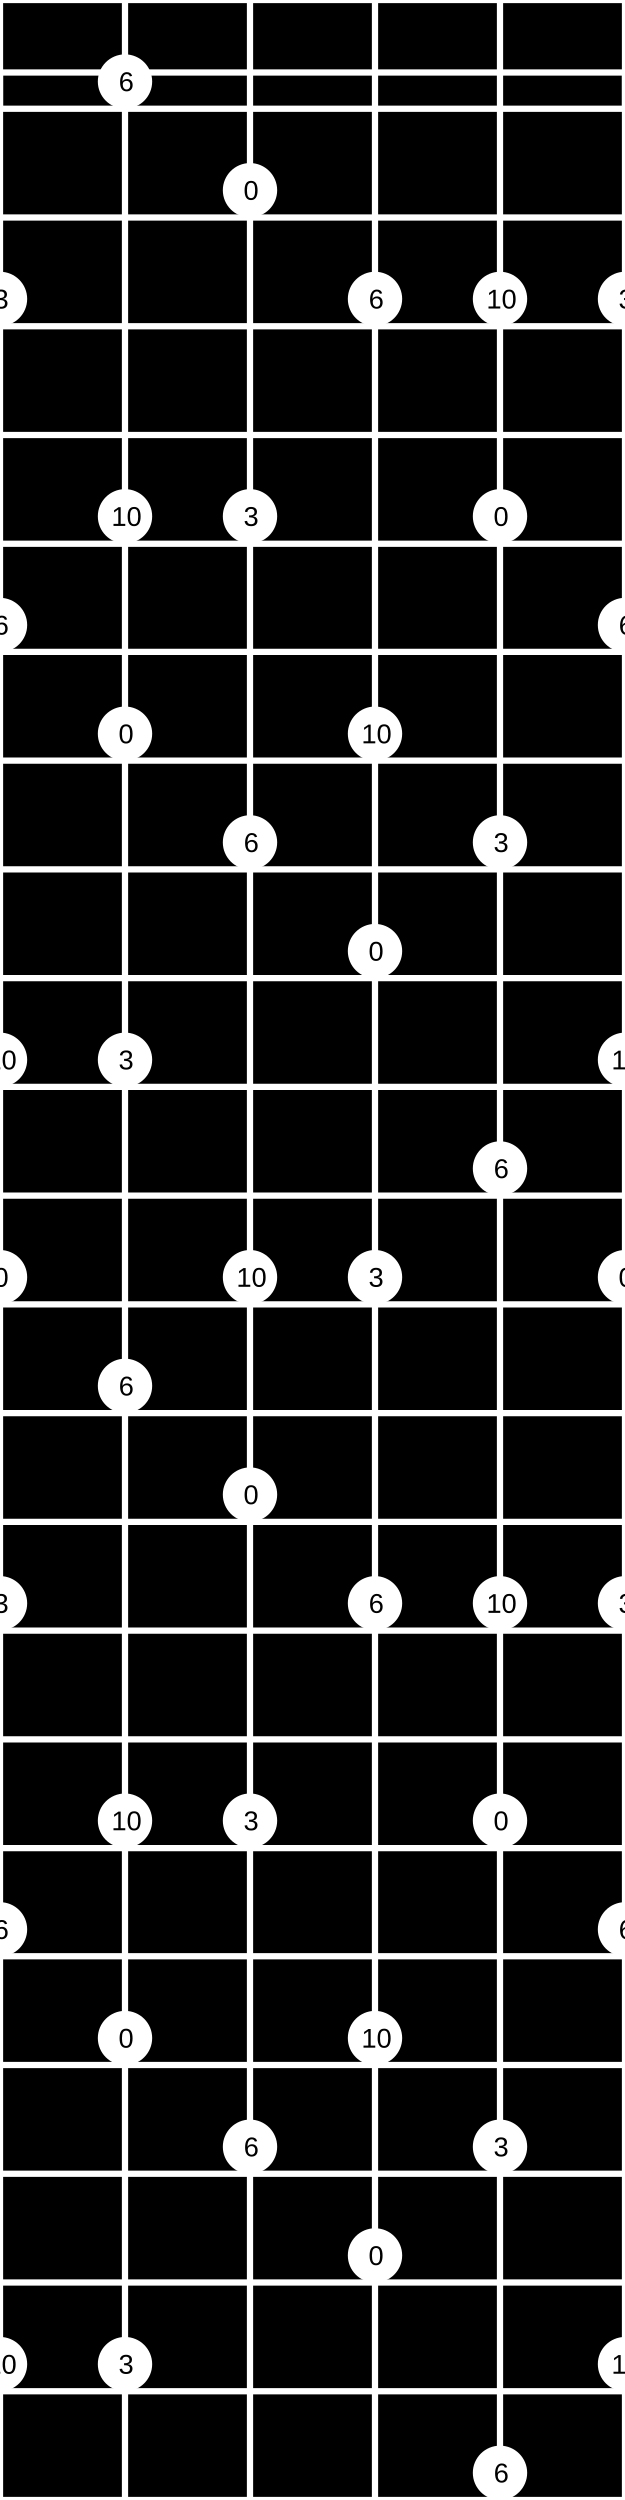
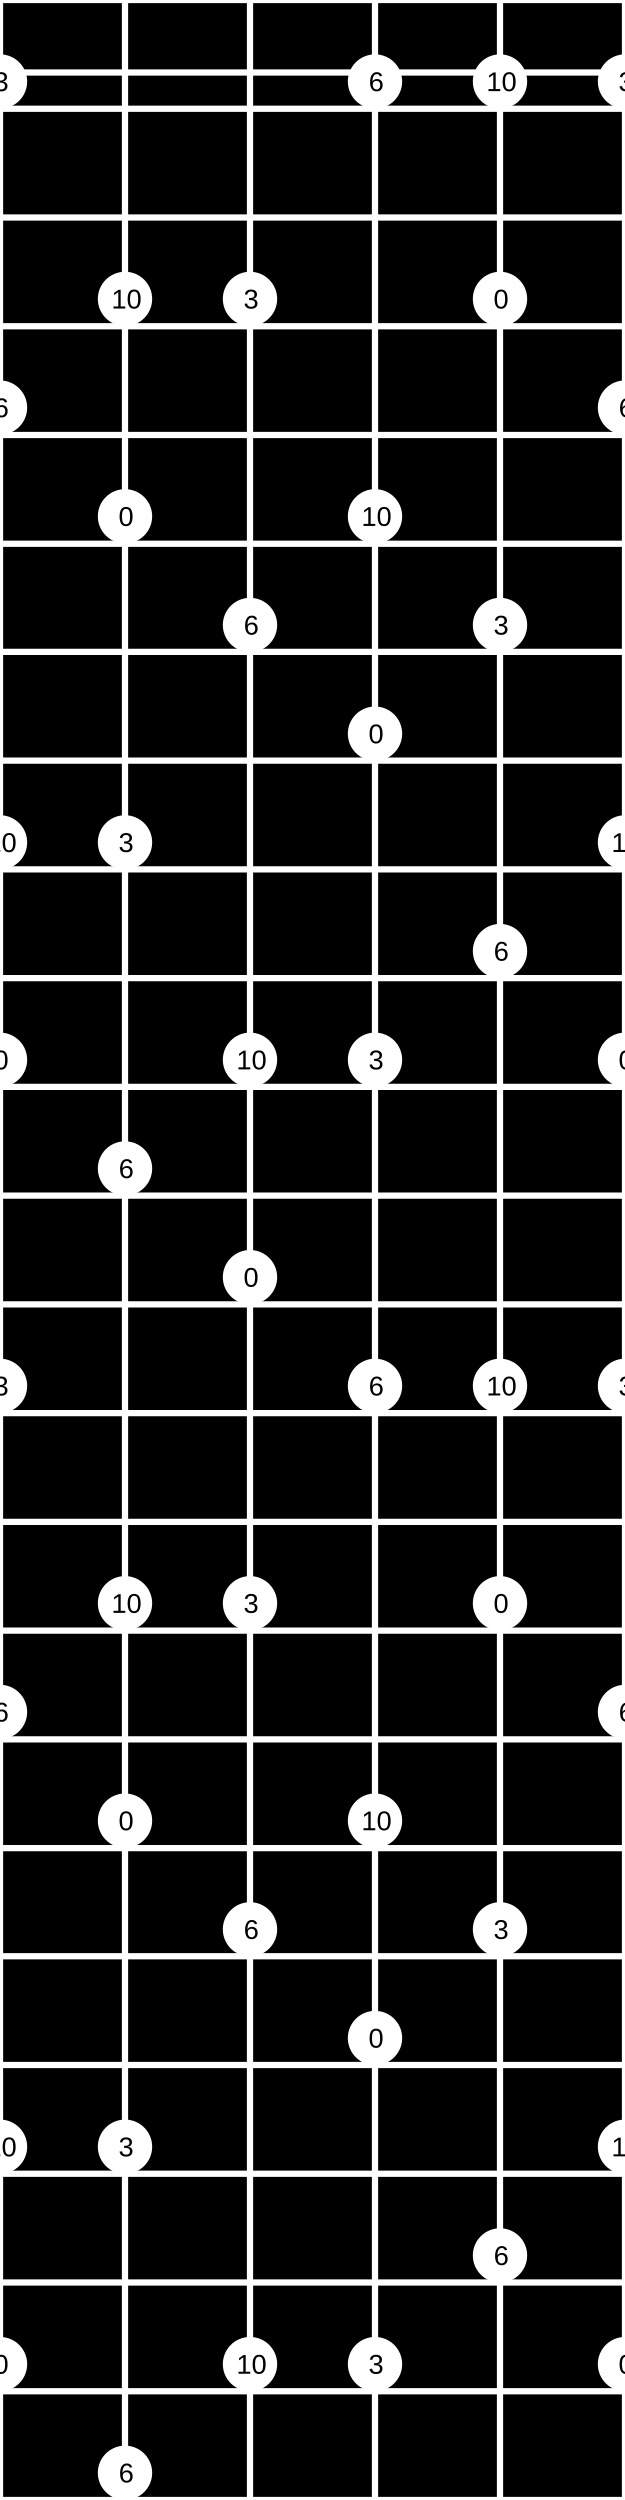
<svg xmlns="http://www.w3.org/2000/svg" xmlns:xlink="http://www.w3.org/1999/xlink" width="200pt" height="800pt" viewBox="0 0 200 800" version="1.1">
  <defs>
    <g>
      <symbol overflow="visible" id="glyph0-0">
        <path style="stroke:none;" d="M 0.875 -5.984 L 5.656 -5.984 L 5.656 0 L 0.875 0 Z M 1.188 -5.672 L 1.188 -0.328 L 5.328 -0.328 L 5.328 -5.672 Z M 1.188 -5.672 " />
      </symbol>
      <symbol overflow="visible" id="glyph0-1">
        <path style="stroke:none;" d="M 4.5 -3 C 4.5 -2 4.32 -1.234 3.969 -0.703 C 3.613 -0.18 3.094 0.078 2.406 0.078 C 1.719 0.078 1.203 -0.18 0.859 -0.703 C 0.516 -1.223 0.344 -1.988 0.344 -3 C 0.344 -4.02 0.508 -4.785 0.844 -5.297 C 1.176 -5.816 1.707 -6.078 2.438 -6.078 C 3.145 -6.078 3.664 -5.816 4 -5.297 C 4.332 -4.773 4.5 -4.008 4.5 -3 Z M 3.719 -3 C 3.719 -3.863 3.617 -4.488 3.422 -4.875 C 3.223 -5.258 2.895 -5.453 2.438 -5.453 C 1.969 -5.453 1.629 -5.258 1.422 -4.875 C 1.211 -4.5 1.109 -3.875 1.109 -3 C 1.109 -2.145 1.211 -1.52 1.422 -1.125 C 1.629 -0.738 1.961 -0.547 2.422 -0.547 C 2.867 -0.547 3.195 -0.742 3.406 -1.141 C 3.613 -1.547 3.719 -2.164 3.719 -3 Z M 3.719 -3 " />
      </symbol>
      <symbol overflow="visible" id="glyph0-2">
        <path style="stroke:none;" d="M 4.453 -1.656 C 4.453 -1.102 4.273 -0.676 3.922 -0.375 C 3.578 -0.07 3.078 0.078 2.422 0.078 C 1.816 0.078 1.332 -0.055 0.969 -0.328 C 0.613 -0.598 0.398 -1 0.328 -1.531 L 1.125 -1.609 C 1.227 -0.898 1.66 -0.547 2.422 -0.547 C 2.805 -0.547 3.109 -0.641 3.328 -0.828 C 3.547 -1.023 3.656 -1.305 3.656 -1.672 C 3.656 -2.004 3.531 -2.258 3.281 -2.438 C 3.031 -2.625 2.672 -2.719 2.203 -2.719 L 1.766 -2.719 L 1.766 -3.375 L 2.188 -3.375 C 2.602 -3.375 2.926 -3.461 3.156 -3.641 C 3.383 -3.828 3.5 -4.082 3.5 -4.406 C 3.5 -4.727 3.406 -4.984 3.219 -5.172 C 3.031 -5.359 2.754 -5.453 2.391 -5.453 C 2.047 -5.453 1.77 -5.363 1.562 -5.188 C 1.352 -5.008 1.234 -4.766 1.203 -4.453 L 0.438 -4.516 C 0.488 -5.004 0.688 -5.383 1.031 -5.656 C 1.383 -5.938 1.836 -6.078 2.391 -6.078 C 2.992 -6.078 3.461 -5.938 3.797 -5.656 C 4.129 -5.375 4.297 -4.984 4.297 -4.484 C 4.297 -4.109 4.188 -3.801 3.969 -3.562 C 3.758 -3.32 3.445 -3.16 3.031 -3.078 L 3.031 -3.062 C 3.477 -3.008 3.828 -2.859 4.078 -2.609 C 4.328 -2.359 4.453 -2.039 4.453 -1.656 Z M 4.453 -1.656 " />
      </symbol>
      <symbol overflow="visible" id="glyph0-3">
        <path style="stroke:none;" d="M 4.453 -1.953 C 4.453 -1.328 4.281 -0.832 3.938 -0.469 C 3.594 -0.102 3.125 0.078 2.531 0.078 C 1.852 0.078 1.332 -0.172 0.969 -0.672 C 0.613 -1.172 0.438 -1.898 0.438 -2.859 C 0.438 -3.891 0.625 -4.68 1 -5.234 C 1.375 -5.797 1.898 -6.078 2.578 -6.078 C 3.484 -6.078 4.055 -5.672 4.297 -4.859 L 3.562 -4.719 C 3.406 -5.207 3.078 -5.453 2.578 -5.453 C 2.141 -5.453 1.801 -5.25 1.562 -4.844 C 1.32 -4.438 1.203 -3.848 1.203 -3.078 C 1.336 -3.336 1.531 -3.535 1.781 -3.672 C 2.039 -3.805 2.332 -3.875 2.656 -3.875 C 3.207 -3.875 3.645 -3.695 3.969 -3.344 C 4.289 -3 4.453 -2.535 4.453 -1.953 Z M 3.688 -1.922 C 3.688 -2.359 3.578 -2.691 3.359 -2.922 C 3.148 -3.16 2.852 -3.281 2.469 -3.281 C 2.113 -3.281 1.828 -3.176 1.609 -2.969 C 1.391 -2.758 1.281 -2.473 1.281 -2.109 C 1.281 -1.648 1.395 -1.27 1.625 -0.969 C 1.852 -0.676 2.145 -0.531 2.5 -0.531 C 2.863 -0.531 3.148 -0.656 3.359 -0.906 C 3.578 -1.156 3.688 -1.492 3.688 -1.922 Z M 3.688 -1.922 " />
      </symbol>
      <symbol overflow="visible" id="glyph0-4">
        <path style="stroke:none;" d="M 0.656 0 L 0.656 -0.656 L 2.188 -0.656 L 2.188 -5.25 L 0.844 -4.297 L 0.844 -5.016 L 2.25 -5.984 L 2.953 -5.984 L 2.953 -0.656 L 4.422 -0.656 L 4.422 0 Z M 0.656 0 " />
      </symbol>
    </g>
  </defs>
  <g id="surface96">
    <rect x="0" y="0" width="200" height="800" style="fill:rgb(0%,0%,0%);fill-opacity:1;stroke:none;" />
    <path style="fill:none;stroke-width:0.01;stroke-linecap:butt;stroke-linejoin:miter;stroke:rgb(100%,100%,100%);stroke-opacity:1;stroke-miterlimit:10;" d="M 0 0.116 L 1 0.116 L 1 0.174 L 0 0.174 Z M 0 0 L 1 0 M 0 0.174 L 1 0.174 M 0 0.348 L 1 0.348 M 0 0.522 L 1 0.522 M 0 0.696 L 1 0.696 M 0 0.87 L 1 0.87 M 0 1.043 L 1 1.043 M 0 1.217 L 1 1.217 M 0 1.391 L 1 1.391 M 0 1.565 L 1 1.565 M 0 1.739 L 1 1.739 M 0 1.913 L 1 1.913 M 0 2.087 L 1 2.087 M 0 2.261 L 1 2.261 M 0 2.435 L 1 2.435 M 0 2.609 L 1 2.609 M 0 2.783 L 1 2.783 M 0 2.957 L 1 2.957 M 0 3.13 L 1 3.13 M 0 3.304 L 1 3.304 M 0 3.478 L 1 3.478 M 0 3.652 L 1 3.652 M 0 3.826 L 1 3.826 M 0 4 L 1 4 " transform="matrix(200,0,0,200,0,0)" />
    <path style="fill:none;stroke-width:0.01;stroke-linecap:butt;stroke-linejoin:miter;stroke:rgb(100%,100%,100%);stroke-opacity:1;stroke-miterlimit:10;" d="M 0 0 L 0 4 M 0.2 0 L 0.2 4 M 0.4 0 L 0.4 4 M 0.6 0 L 0.6 4 M 0.8 0 L 0.8 4 M 1 0 L 1 4 " transform="matrix(200,0,0,200,0,0)" />
-     <path style=" stroke:none;fill-rule:nonzero;fill:rgb(100%,100%,100%);fill-opacity:1;" d="M 8.695 408.695 C 8.695 413.5 4.801 417.391 0 417.391 C -4.801 417.391 -8.695 413.5 -8.695 408.695 C -8.695 403.895 -4.801 400 0 400 C 4.801 400 8.695 403.895 8.695 408.695 " />
-     <g style="fill:rgb(0%,0%,0%);fill-opacity:1;">
-       <use xlink:href="#glyph0-1" x="-2.078" y="411.773" />
-     </g>
-     <path style=" stroke:none;fill-rule:nonzero;fill:rgb(100%,100%,100%);fill-opacity:1;" d="M 2.758 411.773 L 8.695 826.086 C 8.695 830.891 4.801 834.781 0 834.781 C -4.801 834.781 -8.695 830.891 -8.695 826.086 C -8.695 821.285 -4.801 817.391 0 817.391 C 4.801 817.391 8.695 821.285 8.695 826.086 " />
-     <path style=" stroke:none;fill-rule:nonzero;fill:rgb(100%,100%,100%);fill-opacity:1;" d="M 2.758 829.164 L 48.695 234.781 C 48.695 239.586 44.801 243.477 40 243.477 C 35.199 243.477 31.305 239.586 31.305 234.781 C 31.305 229.98 35.199 226.086 40 226.086 C 44.801 226.086 48.695 229.98 48.695 234.781 " />
-     <g style="fill:rgb(0%,0%,0%);fill-opacity:1;">
-       <use xlink:href="#glyph0-1" x="37.922" y="237.859" />
-     </g>
-     <path style=" stroke:none;fill-rule:nonzero;fill:rgb(100%,100%,100%);fill-opacity:1;" d="M 42.758 237.859 L 48.695 652.176 C 48.695 656.977 44.801 660.871 40 660.871 C 35.199 660.871 31.305 656.977 31.305 652.176 C 31.305 647.371 35.199 643.477 40 643.477 C 44.801 643.477 48.695 647.371 48.695 652.176 " />
-     <g style="fill:rgb(0%,0%,0%);fill-opacity:1;">
-       <use xlink:href="#glyph0-1" x="37.922" y="655.254" />
-     </g>
-     <path style=" stroke:none;fill-rule:nonzero;fill:rgb(100%,100%,100%);fill-opacity:1;" d="M 42.758 655.254 L 88.695 60.871 C 88.695 65.672 84.801 69.566 80 69.566 C 75.199 69.566 71.305 65.672 71.305 60.871 C 71.305 56.066 75.199 52.176 80 52.176 C 84.801 52.176 88.695 56.066 88.695 60.871 " />
-     <g style="fill:rgb(0%,0%,0%);fill-opacity:1;">
-       <use xlink:href="#glyph0-1" x="77.922" y="63.949" />
-     </g>
-     <path style=" stroke:none;fill-rule:nonzero;fill:rgb(100%,100%,100%);fill-opacity:1;" d="M 82.758 63.949 L 88.695 478.262 C 88.695 483.062 84.801 486.957 80 486.957 C 75.199 486.957 71.305 483.062 71.305 478.262 C 71.305 473.457 75.199 469.566 80 469.566 C 84.801 469.566 88.695 473.457 88.695 478.262 " />
-     <g style="fill:rgb(0%,0%,0%);fill-opacity:1;">
-       <use xlink:href="#glyph0-1" x="77.922" y="481.34" />
-     </g>
-     <path style=" stroke:none;fill-rule:nonzero;fill:rgb(100%,100%,100%);fill-opacity:1;" d="M 82.758 481.34 L 128.695 304.348 C 128.695 309.148 124.801 313.043 120 313.043 C 115.199 313.043 111.305 309.148 111.305 304.348 C 111.305 299.547 115.199 295.652 120 295.652 C 124.801 295.652 128.695 299.547 128.695 304.348 " />
-     <g style="fill:rgb(0%,0%,0%);fill-opacity:1;">
-       <use xlink:href="#glyph0-1" x="117.922" y="307.426" />
-     </g>
-     <path style=" stroke:none;fill-rule:nonzero;fill:rgb(100%,100%,100%);fill-opacity:1;" d="M 122.758 307.426 L 128.695 721.738 C 128.695 726.543 124.801 730.434 120 730.434 C 115.199 730.434 111.305 726.543 111.305 721.738 C 111.305 716.938 115.199 713.043 120 713.043 C 124.801 713.043 128.695 716.938 128.695 721.738 " />
-     <g style="fill:rgb(0%,0%,0%);fill-opacity:1;">
-       <use xlink:href="#glyph0-1" x="117.922" y="724.816" />
-     </g>
-     <path style=" stroke:none;fill-rule:nonzero;fill:rgb(100%,100%,100%);fill-opacity:1;" d="M 122.758 724.816 L 168.695 165.219 C 168.695 170.02 164.801 173.914 160 173.914 C 155.199 173.914 151.305 170.02 151.305 165.219 C 151.305 160.414 155.199 156.523 160 156.523 C 164.801 156.523 168.695 160.414 168.695 165.219 " />
-     <g style="fill:rgb(0%,0%,0%);fill-opacity:1;">
-       <use xlink:href="#glyph0-1" x="157.922" y="168.297" />
-     </g>
-     <path style=" stroke:none;fill-rule:nonzero;fill:rgb(100%,100%,100%);fill-opacity:1;" d="M 162.758 168.297 L 168.695 582.609 C 168.695 587.41 164.801 591.305 160 591.305 C 155.199 591.305 151.305 587.41 151.305 582.609 C 151.305 577.805 155.199 573.914 160 573.914 C 164.801 573.914 168.695 577.805 168.695 582.609 " />
-     <g style="fill:rgb(0%,0%,0%);fill-opacity:1;">
-       <use xlink:href="#glyph0-1" x="157.922" y="585.688" />
-     </g>
-     <path style=" stroke:none;fill-rule:nonzero;fill:rgb(100%,100%,100%);fill-opacity:1;" d="M 162.758 585.688 L 208.695 408.695 C 208.695 413.5 204.801 417.391 200 417.391 C 195.199 417.391 191.305 413.5 191.305 408.695 C 191.305 403.895 195.199 400 200 400 C 204.801 400 208.695 403.895 208.695 408.695 " />
-     <g style="fill:rgb(0%,0%,0%);fill-opacity:1;">
-       <use xlink:href="#glyph0-1" x="197.922" y="411.773" />
-     </g>
-     <path style=" stroke:none;fill-rule:nonzero;fill:rgb(100%,100%,100%);fill-opacity:1;" d="M 202.758 411.773 L 208.695 826.086 C 208.695 830.891 204.801 834.781 200 834.781 C 195.199 834.781 191.305 830.891 191.305 826.086 C 191.305 821.285 195.199 817.391 200 817.391 C 204.801 817.391 208.695 821.285 208.695 826.086 " />
-     <path style=" stroke:none;fill-rule:nonzero;fill:rgb(100%,100%,100%);fill-opacity:1;" d="M 202.758 829.164 L 8.695 95.652 C 8.695 100.453 4.801 104.348 0 104.348 C -4.801 104.348 -8.695 100.453 -8.695 95.652 C -8.695 90.852 -4.801 86.957 0 86.957 C 4.801 86.957 8.695 90.852 8.695 95.652 " />
-     <g style="fill:rgb(0%,0%,0%);fill-opacity:1;">
-       <use xlink:href="#glyph0-2" x="-2.062" y="98.73" />
-     </g>
-     <path style=" stroke:none;fill-rule:nonzero;fill:rgb(100%,100%,100%);fill-opacity:1;" d="M 2.773 98.73 L 8.695 513.043 C 8.695 517.848 4.801 521.738 0 521.738 C -4.801 521.738 -8.695 517.848 -8.695 513.043 C -8.695 508.242 -4.801 504.348 0 504.348 C 4.801 504.348 8.695 508.242 8.695 513.043 " />
-     <g style="fill:rgb(0%,0%,0%);fill-opacity:1;">
-       <use xlink:href="#glyph0-2" x="-2.062" y="516.121" />
-     </g>
-     <path style=" stroke:none;fill-rule:nonzero;fill:rgb(100%,100%,100%);fill-opacity:1;" d="M 2.773 516.121 L 48.695 339.129 C 48.695 343.934 44.801 347.824 40 347.824 C 35.199 347.824 31.305 343.934 31.305 339.129 C 31.305 334.328 35.199 330.434 40 330.434 C 44.801 330.434 48.695 334.328 48.695 339.129 " />
-     <g style="fill:rgb(0%,0%,0%);fill-opacity:1;">
-       <use xlink:href="#glyph0-2" x="37.938" y="342.207" />
-     </g>
-     <path style=" stroke:none;fill-rule:nonzero;fill:rgb(100%,100%,100%);fill-opacity:1;" d="M 42.773 342.207 L 48.695 756.523 C 48.695 761.324 44.801 765.219 40 765.219 C 35.199 765.219 31.305 761.324 31.305 756.523 C 31.305 751.719 35.199 747.824 40 747.824 C 44.801 747.824 48.695 751.719 48.695 756.523 " />
-     <g style="fill:rgb(0%,0%,0%);fill-opacity:1;">
-       <use xlink:href="#glyph0-2" x="37.938" y="759.602" />
-     </g>
-     <path style=" stroke:none;fill-rule:nonzero;fill:rgb(100%,100%,100%);fill-opacity:1;" d="M 42.773 759.602 L 88.695 165.219 C 88.695 170.02 84.801 173.914 80 173.914 C 75.199 173.914 71.305 170.02 71.305 165.219 C 71.305 160.414 75.199 156.523 80 156.523 C 84.801 156.523 88.695 160.414 88.695 165.219 " />
-     <g style="fill:rgb(0%,0%,0%);fill-opacity:1;">
-       <use xlink:href="#glyph0-2" x="77.938" y="168.297" />
-     </g>
-     <path style=" stroke:none;fill-rule:nonzero;fill:rgb(100%,100%,100%);fill-opacity:1;" d="M 82.773 168.297 L 88.695 582.609 C 88.695 587.41 84.801 591.305 80 591.305 C 75.199 591.305 71.305 587.41 71.305 582.609 C 71.305 577.805 75.199 573.914 80 573.914 C 84.801 573.914 88.695 577.805 88.695 582.609 " />
-     <g style="fill:rgb(0%,0%,0%);fill-opacity:1;">
-       <use xlink:href="#glyph0-2" x="77.938" y="585.688" />
-     </g>
-     <path style=" stroke:none;fill-rule:nonzero;fill:rgb(100%,100%,100%);fill-opacity:1;" d="M 82.773 585.688 L 128.695 408.695 C 128.695 413.5 124.801 417.391 120 417.391 C 115.199 417.391 111.305 413.5 111.305 408.695 C 111.305 403.895 115.199 400 120 400 C 124.801 400 128.695 403.895 128.695 408.695 " />
-     <g style="fill:rgb(0%,0%,0%);fill-opacity:1;">
-       <use xlink:href="#glyph0-2" x="117.938" y="411.773" />
-     </g>
-     <path style=" stroke:none;fill-rule:nonzero;fill:rgb(100%,100%,100%);fill-opacity:1;" d="M 122.773 411.773 L 128.695 826.086 C 128.695 830.891 124.801 834.781 120 834.781 C 115.199 834.781 111.305 830.891 111.305 826.086 C 111.305 821.285 115.199 817.391 120 817.391 C 124.801 817.391 128.695 821.285 128.695 826.086 " />
-     <path style=" stroke:none;fill-rule:nonzero;fill:rgb(100%,100%,100%);fill-opacity:1;" d="M 122.773 829.164 L 168.695 269.566 C 168.695 274.367 164.801 278.262 160 278.262 C 155.199 278.262 151.305 274.367 151.305 269.566 C 151.305 264.762 155.199 260.871 160 260.871 C 164.801 260.871 168.695 264.762 168.695 269.566 " />
-     <g style="fill:rgb(0%,0%,0%);fill-opacity:1;">
-       <use xlink:href="#glyph0-2" x="157.938" y="272.645" />
-     </g>
-     <path style=" stroke:none;fill-rule:nonzero;fill:rgb(100%,100%,100%);fill-opacity:1;" d="M 162.773 272.645 L 168.695 686.957 C 168.695 691.758 164.801 695.652 160 695.652 C 155.199 695.652 151.305 691.758 151.305 686.957 C 151.305 682.152 155.199 678.262 160 678.262 C 164.801 678.262 168.695 682.152 168.695 686.957 " />
-     <g style="fill:rgb(0%,0%,0%);fill-opacity:1;">
-       <use xlink:href="#glyph0-2" x="157.938" y="690.035" />
-     </g>
-     <path style=" stroke:none;fill-rule:nonzero;fill:rgb(100%,100%,100%);fill-opacity:1;" d="M 162.773 690.035 L 208.695 95.652 C 208.695 100.453 204.801 104.348 200 104.348 C 195.199 104.348 191.305 100.453 191.305 95.652 C 191.305 90.852 195.199 86.957 200 86.957 C 204.801 86.957 208.695 90.852 208.695 95.652 " />
-     <g style="fill:rgb(0%,0%,0%);fill-opacity:1;">
-       <use xlink:href="#glyph0-2" x="197.938" y="98.73" />
-     </g>
-     <path style=" stroke:none;fill-rule:nonzero;fill:rgb(100%,100%,100%);fill-opacity:1;" d="M 202.773 98.73 L 208.695 513.043 C 208.695 517.848 204.801 521.738 200 521.738 C 195.199 521.738 191.305 517.848 191.305 513.043 C 191.305 508.242 195.199 504.348 200 504.348 C 204.801 504.348 208.695 508.242 208.695 513.043 " />
-     <g style="fill:rgb(0%,0%,0%);fill-opacity:1;">
-       <use xlink:href="#glyph0-2" x="197.938" y="516.121" />
-     </g>
-     <path style=" stroke:none;fill-rule:nonzero;fill:rgb(100%,100%,100%);fill-opacity:1;" d="M 202.773 516.121 L 8.695 200 C 8.695 204.801 4.801 208.695 0 208.695 C -4.801 208.695 -8.695 204.801 -8.695 200 C -8.695 195.199 -4.801 191.305 0 191.305 C 4.801 191.305 8.695 195.199 8.695 200 " />
-     <g style="fill:rgb(0%,0%,0%);fill-opacity:1;">
-       <use xlink:href="#glyph0-3" x="-2.008" y="203.078" />
-     </g>
-     <path style=" stroke:none;fill-rule:nonzero;fill:rgb(100%,100%,100%);fill-opacity:1;" d="M 2.828 203.078 L 8.695 617.391 C 8.695 622.195 4.801 626.086 0 626.086 C -4.801 626.086 -8.695 622.195 -8.695 617.391 C -8.695 612.59 -4.801 608.695 0 608.695 C 4.801 608.695 8.695 612.59 8.695 617.391 " />
-     <g style="fill:rgb(0%,0%,0%);fill-opacity:1;">
-       <use xlink:href="#glyph0-3" x="-2.008" y="620.469" />
-     </g>
-     <path style=" stroke:none;fill-rule:nonzero;fill:rgb(100%,100%,100%);fill-opacity:1;" d="M 2.828 620.469 L 48.695 26.086 C 48.695 30.891 44.801 34.781 40 34.781 C 35.199 34.781 31.305 30.891 31.305 26.086 C 31.305 21.285 35.199 17.391 40 17.391 C 44.801 17.391 48.695 21.285 48.695 26.086 " />
-     <g style="fill:rgb(0%,0%,0%);fill-opacity:1;">
-       <use xlink:href="#glyph0-3" x="37.992" y="29.164" />
-     </g>
-     <path style=" stroke:none;fill-rule:nonzero;fill:rgb(100%,100%,100%);fill-opacity:1;" d="M 42.828 29.164 L 48.695 443.477 C 48.695 448.281 44.801 452.176 40 452.176 C 35.199 452.176 31.305 448.281 31.305 443.477 C 31.305 438.676 35.199 434.781 40 434.781 C 44.801 434.781 48.695 438.676 48.695 443.477 " />
-     <g style="fill:rgb(0%,0%,0%);fill-opacity:1;">
-       <use xlink:href="#glyph0-3" x="37.992" y="446.555" />
-     </g>
-     <path style=" stroke:none;fill-rule:nonzero;fill:rgb(100%,100%,100%);fill-opacity:1;" d="M 42.828 446.555 L 88.695 269.566 C 88.695 274.367 84.801 278.262 80 278.262 C 75.199 278.262 71.305 274.367 71.305 269.566 C 71.305 264.762 75.199 260.871 80 260.871 C 84.801 260.871 88.695 264.762 88.695 269.566 " />
-     <g style="fill:rgb(0%,0%,0%);fill-opacity:1;">
-       <use xlink:href="#glyph0-3" x="77.992" y="272.645" />
-     </g>
-     <path style=" stroke:none;fill-rule:nonzero;fill:rgb(100%,100%,100%);fill-opacity:1;" d="M 82.828 272.645 L 88.695 686.957 C 88.695 691.758 84.801 695.652 80 695.652 C 75.199 695.652 71.305 691.758 71.305 686.957 C 71.305 682.152 75.199 678.262 80 678.262 C 84.801 678.262 88.695 682.152 88.695 686.957 " />
-     <g style="fill:rgb(0%,0%,0%);fill-opacity:1;">
-       <use xlink:href="#glyph0-3" x="77.992" y="690.035" />
-     </g>
-     <path style=" stroke:none;fill-rule:nonzero;fill:rgb(100%,100%,100%);fill-opacity:1;" d="M 82.828 690.035 L 128.695 95.652 C 128.695 100.453 124.801 104.348 120 104.348 C 115.199 104.348 111.305 100.453 111.305 95.652 C 111.305 90.852 115.199 86.957 120 86.957 C 124.801 86.957 128.695 90.852 128.695 95.652 " />
-     <g style="fill:rgb(0%,0%,0%);fill-opacity:1;">
-       <use xlink:href="#glyph0-3" x="117.992" y="98.73" />
-     </g>
-     <path style=" stroke:none;fill-rule:nonzero;fill:rgb(100%,100%,100%);fill-opacity:1;" d="M 122.828 98.73 L 128.695 513.043 C 128.695 517.848 124.801 521.738 120 521.738 C 115.199 521.738 111.305 517.848 111.305 513.043 C 111.305 508.242 115.199 504.348 120 504.348 C 124.801 504.348 128.695 508.242 128.695 513.043 " />
-     <g style="fill:rgb(0%,0%,0%);fill-opacity:1;">
-       <use xlink:href="#glyph0-3" x="117.992" y="516.121" />
-     </g>
-     <path style=" stroke:none;fill-rule:nonzero;fill:rgb(100%,100%,100%);fill-opacity:1;" d="M 122.828 516.121 L 168.695 373.914 C 168.695 378.715 164.801 382.609 160 382.609 C 155.199 382.609 151.305 378.715 151.305 373.914 C 151.305 369.109 155.199 365.219 160 365.219 C 164.801 365.219 168.695 369.109 168.695 373.914 " />
-     <g style="fill:rgb(0%,0%,0%);fill-opacity:1;">
-       <use xlink:href="#glyph0-3" x="157.992" y="376.992" />
-     </g>
-     <path style=" stroke:none;fill-rule:nonzero;fill:rgb(100%,100%,100%);fill-opacity:1;" d="M 162.828 376.992 L 168.695 791.305 C 168.695 796.105 164.801 800 160 800 C 155.199 800 151.305 796.105 151.305 791.305 C 151.305 786.5 155.199 782.609 160 782.609 C 164.801 782.609 168.695 786.5 168.695 791.305 " />
-     <g style="fill:rgb(0%,0%,0%);fill-opacity:1;">
-       <use xlink:href="#glyph0-3" x="157.992" y="794.383" />
-     </g>
-     <path style=" stroke:none;fill-rule:nonzero;fill:rgb(100%,100%,100%);fill-opacity:1;" d="M 162.828 794.383 L 208.695 200 C 208.695 204.801 204.801 208.695 200 208.695 C 195.199 208.695 191.305 204.801 191.305 200 C 191.305 195.199 195.199 191.305 200 191.305 C 204.801 191.305 208.695 195.199 208.695 200 " />
-     <g style="fill:rgb(0%,0%,0%);fill-opacity:1;">
-       <use xlink:href="#glyph0-3" x="197.992" y="203.078" />
-     </g>
-     <path style=" stroke:none;fill-rule:nonzero;fill:rgb(100%,100%,100%);fill-opacity:1;" d="M 202.828 203.078 L 208.695 617.391 C 208.695 622.195 204.801 626.086 200 626.086 C 195.199 626.086 191.305 622.195 191.305 617.391 C 191.305 612.59 195.199 608.695 200 608.695 C 204.801 608.695 208.695 612.59 208.695 617.391 " />
-     <g style="fill:rgb(0%,0%,0%);fill-opacity:1;">
-       <use xlink:href="#glyph0-3" x="197.992" y="620.469" />
-     </g>
-     <path style=" stroke:none;fill-rule:nonzero;fill:rgb(100%,100%,100%);fill-opacity:1;" d="M 202.828 620.469 L 8.695 339.129 C 8.695 343.934 4.801 347.824 0 347.824 C -4.801 347.824 -8.695 343.934 -8.695 339.129 C -8.695 334.328 -4.801 330.434 0 330.434 C 4.801 330.434 8.695 334.328 8.695 339.129 " />
-     <g style="fill:rgb(0%,0%,0%);fill-opacity:1;">
-       <use xlink:href="#glyph0-4" x="-4.336" y="342.207" />
-       <use xlink:href="#glyph0-1" x="0.5" y="342.207" />
-     </g>
-     <path style=" stroke:none;fill-rule:nonzero;fill:rgb(100%,100%,100%);fill-opacity:1;" d="M 5.336 342.207 L 8.695 756.523 C 8.695 761.324 4.801 765.219 0 765.219 C -4.801 765.219 -8.695 761.324 -8.695 756.523 C -8.695 751.719 -4.801 747.824 0 747.824 C 4.801 747.824 8.695 751.719 8.695 756.523 " />
-     <g style="fill:rgb(0%,0%,0%);fill-opacity:1;">
-       <use xlink:href="#glyph0-4" x="-4.336" y="759.602" />
-       <use xlink:href="#glyph0-1" x="0.5" y="759.602" />
-     </g>
-     <path style=" stroke:none;fill-rule:nonzero;fill:rgb(100%,100%,100%);fill-opacity:1;" d="M 5.336 759.602 L 48.695 165.219 C 48.695 170.02 44.801 173.914 40 173.914 C 35.199 173.914 31.305 170.02 31.305 165.219 C 31.305 160.414 35.199 156.523 40 156.523 C 44.801 156.523 48.695 160.414 48.695 165.219 " />
-     <g style="fill:rgb(0%,0%,0%);fill-opacity:1;">
-       <use xlink:href="#glyph0-4" x="35.664" y="168.297" />
-       <use xlink:href="#glyph0-1" x="40.5" y="168.297" />
-     </g>
-     <path style=" stroke:none;fill-rule:nonzero;fill:rgb(100%,100%,100%);fill-opacity:1;" d="M 45.336 168.297 L 48.695 582.609 C 48.695 587.41 44.801 591.305 40 591.305 C 35.199 591.305 31.305 587.41 31.305 582.609 C 31.305 577.805 35.199 573.914 40 573.914 C 44.801 573.914 48.695 577.805 48.695 582.609 " />
-     <g style="fill:rgb(0%,0%,0%);fill-opacity:1;">
-       <use xlink:href="#glyph0-4" x="35.664" y="585.688" />
-       <use xlink:href="#glyph0-1" x="40.5" y="585.688" />
-     </g>
-     <path style=" stroke:none;fill-rule:nonzero;fill:rgb(100%,100%,100%);fill-opacity:1;" d="M 45.336 585.688 L 88.695 408.695 C 88.695 413.5 84.801 417.391 80 417.391 C 75.199 417.391 71.305 413.5 71.305 408.695 C 71.305 403.895 75.199 400 80 400 C 84.801 400 88.695 403.895 88.695 408.695 " />
-     <g style="fill:rgb(0%,0%,0%);fill-opacity:1;">
-       <use xlink:href="#glyph0-4" x="75.664" y="411.773" />
-       <use xlink:href="#glyph0-1" x="80.5" y="411.773" />
-     </g>
-     <path style=" stroke:none;fill-rule:nonzero;fill:rgb(100%,100%,100%);fill-opacity:1;" d="M 85.336 411.773 L 88.695 826.086 C 88.695 830.891 84.801 834.781 80 834.781 C 75.199 834.781 71.305 830.891 71.305 826.086 C 71.305 821.285 75.199 817.391 80 817.391 C 84.801 817.391 88.695 821.285 88.695 826.086 " />
-     <path style=" stroke:none;fill-rule:nonzero;fill:rgb(100%,100%,100%);fill-opacity:1;" d="M 85.336 829.164 L 128.695 234.781 C 128.695 239.586 124.801 243.477 120 243.477 C 115.199 243.477 111.305 239.586 111.305 234.781 C 111.305 229.98 115.199 226.086 120 226.086 C 124.801 226.086 128.695 229.98 128.695 234.781 " />
-     <g style="fill:rgb(0%,0%,0%);fill-opacity:1;">
-       <use xlink:href="#glyph0-4" x="115.664" y="237.859" />
-       <use xlink:href="#glyph0-1" x="120.5" y="237.859" />
-     </g>
-     <path style=" stroke:none;fill-rule:nonzero;fill:rgb(100%,100%,100%);fill-opacity:1;" d="M 125.336 237.859 L 128.695 652.176 C 128.695 656.977 124.801 660.871 120 660.871 C 115.199 660.871 111.305 656.977 111.305 652.176 C 111.305 647.371 115.199 643.477 120 643.477 C 124.801 643.477 128.695 647.371 128.695 652.176 " />
-     <g style="fill:rgb(0%,0%,0%);fill-opacity:1;">
-       <use xlink:href="#glyph0-4" x="115.664" y="655.254" />
-       <use xlink:href="#glyph0-1" x="120.5" y="655.254" />
-     </g>
-     <path style=" stroke:none;fill-rule:nonzero;fill:rgb(100%,100%,100%);fill-opacity:1;" d="M 125.336 655.254 L 168.695 95.652 C 168.695 100.453 164.801 104.348 160 104.348 C 155.199 104.348 151.305 100.453 151.305 95.652 C 151.305 90.852 155.199 86.957 160 86.957 C 164.801 86.957 168.695 90.852 168.695 95.652 " />
-     <g style="fill:rgb(0%,0%,0%);fill-opacity:1;">
-       <use xlink:href="#glyph0-4" x="155.664" y="98.73" />
-       <use xlink:href="#glyph0-1" x="160.5" y="98.73" />
-     </g>
-     <path style=" stroke:none;fill-rule:nonzero;fill:rgb(100%,100%,100%);fill-opacity:1;" d="M 165.336 98.73 L 168.695 513.043 C 168.695 517.848 164.801 521.738 160 521.738 C 155.199 521.738 151.305 517.848 151.305 513.043 C 151.305 508.242 155.199 504.348 160 504.348 C 164.801 504.348 168.695 508.242 168.695 513.043 " />
-     <g style="fill:rgb(0%,0%,0%);fill-opacity:1;">
-       <use xlink:href="#glyph0-4" x="155.664" y="516.121" />
-       <use xlink:href="#glyph0-1" x="160.5" y="516.121" />
-     </g>
-     <path style=" stroke:none;fill-rule:nonzero;fill:rgb(100%,100%,100%);fill-opacity:1;" d="M 165.336 516.121 L 208.695 339.129 C 208.695 343.934 204.801 347.824 200 347.824 C 195.199 347.824 191.305 343.934 191.305 339.129 C 191.305 334.328 195.199 330.434 200 330.434 C 204.801 330.434 208.695 334.328 208.695 339.129 " />
-     <g style="fill:rgb(0%,0%,0%);fill-opacity:1;">
-       <use xlink:href="#glyph0-4" x="195.664" y="342.207" />
-       <use xlink:href="#glyph0-1" x="200.5" y="342.207" />
-     </g>
-     <path style=" stroke:none;fill-rule:nonzero;fill:rgb(100%,100%,100%);fill-opacity:1;" d="M 205.336 342.207 L 208.695 756.523 C 208.695 761.324 204.801 765.219 200 765.219 C 195.199 765.219 191.305 761.324 191.305 756.523 C 191.305 751.719 195.199 747.824 200 747.824 C 204.801 747.824 208.695 751.719 208.695 756.523 " />
-     <g style="fill:rgb(0%,0%,0%);fill-opacity:1;">
-       <use xlink:href="#glyph0-4" x="195.664" y="759.602" />
-       <use xlink:href="#glyph0-1" x="200.5" y="759.602" />
+     <path style=" stroke:none;fill-rule:nonzero;fill:rgb(100%,100%,100%);fill-opacity:1;" d="M 8.695 339.129 C 8.695 343.934 4.801 347.824 0 347.824 C -4.801 347.824 -8.695 343.934 -8.695 339.129 C -8.695 334.328 -4.801 330.434 0 330.434 C 4.801 330.434 8.695 334.328 8.695 339.129 " />
+     <g style="fill:rgb(0%,0%,0%);fill-opacity:1;">
+       <use xlink:href="#glyph0-1" x="-2.078" y="342.207" />
+     </g>
+     <path style=" stroke:none;fill-rule:nonzero;fill:rgb(100%,100%,100%);fill-opacity:1;" d="M 2.758 342.207 L 8.695 756.523 C 8.695 761.324 4.801 765.219 0 765.219 C -4.801 765.219 -8.695 761.324 -8.695 756.523 C -8.695 751.719 -4.801 747.824 0 747.824 C 4.801 747.824 8.695 751.719 8.695 756.523 " />
+     <g style="fill:rgb(0%,0%,0%);fill-opacity:1;">
+       <use xlink:href="#glyph0-1" x="-2.078" y="759.602" />
+     </g>
+     <path style=" stroke:none;fill-rule:nonzero;fill:rgb(100%,100%,100%);fill-opacity:1;" d="M 2.758 759.602 L 48.695 165.219 C 48.695 170.02 44.801 173.914 40 173.914 C 35.199 173.914 31.305 170.02 31.305 165.219 C 31.305 160.414 35.199 156.523 40 156.523 C 44.801 156.523 48.695 160.414 48.695 165.219 " />
+     <g style="fill:rgb(0%,0%,0%);fill-opacity:1;">
+       <use xlink:href="#glyph0-1" x="37.922" y="168.297" />
+     </g>
+     <path style=" stroke:none;fill-rule:nonzero;fill:rgb(100%,100%,100%);fill-opacity:1;" d="M 42.758 168.297 L 48.695 582.609 C 48.695 587.41 44.801 591.305 40 591.305 C 35.199 591.305 31.305 587.41 31.305 582.609 C 31.305 577.805 35.199 573.914 40 573.914 C 44.801 573.914 48.695 577.805 48.695 582.609 " />
+     <g style="fill:rgb(0%,0%,0%);fill-opacity:1;">
+       <use xlink:href="#glyph0-1" x="37.922" y="585.688" />
+     </g>
+     <path style=" stroke:none;fill-rule:nonzero;fill:rgb(100%,100%,100%);fill-opacity:1;" d="M 42.758 585.688 L 88.695 408.695 C 88.695 413.5 84.801 417.391 80 417.391 C 75.199 417.391 71.305 413.5 71.305 408.695 C 71.305 403.895 75.199 400 80 400 C 84.801 400 88.695 403.895 88.695 408.695 " />
+     <g style="fill:rgb(0%,0%,0%);fill-opacity:1;">
+       <use xlink:href="#glyph0-1" x="77.922" y="411.773" />
+     </g>
+     <path style=" stroke:none;fill-rule:nonzero;fill:rgb(100%,100%,100%);fill-opacity:1;" d="M 82.758 411.773 L 88.695 826.086 C 88.695 830.891 84.801 834.781 80 834.781 C 75.199 834.781 71.305 830.891 71.305 826.086 C 71.305 821.285 75.199 817.391 80 817.391 C 84.801 817.391 88.695 821.285 88.695 826.086 " />
+     <path style=" stroke:none;fill-rule:nonzero;fill:rgb(100%,100%,100%);fill-opacity:1;" d="M 82.758 829.164 L 128.695 234.781 C 128.695 239.586 124.801 243.477 120 243.477 C 115.199 243.477 111.305 239.586 111.305 234.781 C 111.305 229.98 115.199 226.086 120 226.086 C 124.801 226.086 128.695 229.98 128.695 234.781 " />
+     <g style="fill:rgb(0%,0%,0%);fill-opacity:1;">
+       <use xlink:href="#glyph0-1" x="117.922" y="237.859" />
+     </g>
+     <path style=" stroke:none;fill-rule:nonzero;fill:rgb(100%,100%,100%);fill-opacity:1;" d="M 122.758 237.859 L 128.695 652.176 C 128.695 656.977 124.801 660.871 120 660.871 C 115.199 660.871 111.305 656.977 111.305 652.176 C 111.305 647.371 115.199 643.477 120 643.477 C 124.801 643.477 128.695 647.371 128.695 652.176 " />
+     <g style="fill:rgb(0%,0%,0%);fill-opacity:1;">
+       <use xlink:href="#glyph0-1" x="117.922" y="655.254" />
+     </g>
+     <path style=" stroke:none;fill-rule:nonzero;fill:rgb(100%,100%,100%);fill-opacity:1;" d="M 122.758 655.254 L 168.695 95.652 C 168.695 100.453 164.801 104.348 160 104.348 C 155.199 104.348 151.305 100.453 151.305 95.652 C 151.305 90.852 155.199 86.957 160 86.957 C 164.801 86.957 168.695 90.852 168.695 95.652 " />
+     <g style="fill:rgb(0%,0%,0%);fill-opacity:1;">
+       <use xlink:href="#glyph0-1" x="157.922" y="98.73" />
+     </g>
+     <path style=" stroke:none;fill-rule:nonzero;fill:rgb(100%,100%,100%);fill-opacity:1;" d="M 162.758 98.73 L 168.695 513.043 C 168.695 517.848 164.801 521.738 160 521.738 C 155.199 521.738 151.305 517.848 151.305 513.043 C 151.305 508.242 155.199 504.348 160 504.348 C 164.801 504.348 168.695 508.242 168.695 513.043 " />
+     <g style="fill:rgb(0%,0%,0%);fill-opacity:1;">
+       <use xlink:href="#glyph0-1" x="157.922" y="516.121" />
+     </g>
+     <path style=" stroke:none;fill-rule:nonzero;fill:rgb(100%,100%,100%);fill-opacity:1;" d="M 162.758 516.121 L 208.695 339.129 C 208.695 343.934 204.801 347.824 200 347.824 C 195.199 347.824 191.305 343.934 191.305 339.129 C 191.305 334.328 195.199 330.434 200 330.434 C 204.801 330.434 208.695 334.328 208.695 339.129 " />
+     <g style="fill:rgb(0%,0%,0%);fill-opacity:1;">
+       <use xlink:href="#glyph0-1" x="197.922" y="342.207" />
+     </g>
+     <path style=" stroke:none;fill-rule:nonzero;fill:rgb(100%,100%,100%);fill-opacity:1;" d="M 202.758 342.207 L 208.695 756.523 C 208.695 761.324 204.801 765.219 200 765.219 C 195.199 765.219 191.305 761.324 191.305 756.523 C 191.305 751.719 195.199 747.824 200 747.824 C 204.801 747.824 208.695 751.719 208.695 756.523 " />
+     <g style="fill:rgb(0%,0%,0%);fill-opacity:1;">
+       <use xlink:href="#glyph0-1" x="197.922" y="759.602" />
+     </g>
+     <path style=" stroke:none;fill-rule:nonzero;fill:rgb(100%,100%,100%);fill-opacity:1;" d="M 202.758 759.602 L 8.695 26.086 C 8.695 30.891 4.801 34.781 0 34.781 C -4.801 34.781 -8.695 30.891 -8.695 26.086 C -8.695 21.285 -4.801 17.391 0 17.391 C 4.801 17.391 8.695 21.285 8.695 26.086 " />
+     <g style="fill:rgb(0%,0%,0%);fill-opacity:1;">
+       <use xlink:href="#glyph0-2" x="-2.062" y="29.164" />
+     </g>
+     <path style=" stroke:none;fill-rule:nonzero;fill:rgb(100%,100%,100%);fill-opacity:1;" d="M 2.773 29.164 L 8.695 443.477 C 8.695 448.281 4.801 452.176 0 452.176 C -4.801 452.176 -8.695 448.281 -8.695 443.477 C -8.695 438.676 -4.801 434.781 0 434.781 C 4.801 434.781 8.695 438.676 8.695 443.477 " />
+     <g style="fill:rgb(0%,0%,0%);fill-opacity:1;">
+       <use xlink:href="#glyph0-2" x="-2.062" y="446.555" />
+     </g>
+     <path style=" stroke:none;fill-rule:nonzero;fill:rgb(100%,100%,100%);fill-opacity:1;" d="M 2.773 446.555 L 48.695 269.566 C 48.695 274.367 44.801 278.262 40 278.262 C 35.199 278.262 31.305 274.367 31.305 269.566 C 31.305 264.762 35.199 260.871 40 260.871 C 44.801 260.871 48.695 264.762 48.695 269.566 " />
+     <g style="fill:rgb(0%,0%,0%);fill-opacity:1;">
+       <use xlink:href="#glyph0-2" x="37.938" y="272.645" />
+     </g>
+     <path style=" stroke:none;fill-rule:nonzero;fill:rgb(100%,100%,100%);fill-opacity:1;" d="M 42.773 272.645 L 48.695 686.957 C 48.695 691.758 44.801 695.652 40 695.652 C 35.199 695.652 31.305 691.758 31.305 686.957 C 31.305 682.152 35.199 678.262 40 678.262 C 44.801 678.262 48.695 682.152 48.695 686.957 " />
+     <g style="fill:rgb(0%,0%,0%);fill-opacity:1;">
+       <use xlink:href="#glyph0-2" x="37.938" y="690.035" />
+     </g>
+     <path style=" stroke:none;fill-rule:nonzero;fill:rgb(100%,100%,100%);fill-opacity:1;" d="M 42.773 690.035 L 88.695 95.652 C 88.695 100.453 84.801 104.348 80 104.348 C 75.199 104.348 71.305 100.453 71.305 95.652 C 71.305 90.852 75.199 86.957 80 86.957 C 84.801 86.957 88.695 90.852 88.695 95.652 " />
+     <g style="fill:rgb(0%,0%,0%);fill-opacity:1;">
+       <use xlink:href="#glyph0-2" x="77.938" y="98.73" />
+     </g>
+     <path style=" stroke:none;fill-rule:nonzero;fill:rgb(100%,100%,100%);fill-opacity:1;" d="M 82.773 98.73 L 88.695 513.043 C 88.695 517.848 84.801 521.738 80 521.738 C 75.199 521.738 71.305 517.848 71.305 513.043 C 71.305 508.242 75.199 504.348 80 504.348 C 84.801 504.348 88.695 508.242 88.695 513.043 " />
+     <g style="fill:rgb(0%,0%,0%);fill-opacity:1;">
+       <use xlink:href="#glyph0-2" x="77.938" y="516.121" />
+     </g>
+     <path style=" stroke:none;fill-rule:nonzero;fill:rgb(100%,100%,100%);fill-opacity:1;" d="M 82.773 516.121 L 128.695 339.129 C 128.695 343.934 124.801 347.824 120 347.824 C 115.199 347.824 111.305 343.934 111.305 339.129 C 111.305 334.328 115.199 330.434 120 330.434 C 124.801 330.434 128.695 334.328 128.695 339.129 " />
+     <g style="fill:rgb(0%,0%,0%);fill-opacity:1;">
+       <use xlink:href="#glyph0-2" x="117.938" y="342.207" />
+     </g>
+     <path style=" stroke:none;fill-rule:nonzero;fill:rgb(100%,100%,100%);fill-opacity:1;" d="M 122.773 342.207 L 128.695 756.523 C 128.695 761.324 124.801 765.219 120 765.219 C 115.199 765.219 111.305 761.324 111.305 756.523 C 111.305 751.719 115.199 747.824 120 747.824 C 124.801 747.824 128.695 751.719 128.695 756.523 " />
+     <g style="fill:rgb(0%,0%,0%);fill-opacity:1;">
+       <use xlink:href="#glyph0-2" x="117.938" y="759.602" />
+     </g>
+     <path style=" stroke:none;fill-rule:nonzero;fill:rgb(100%,100%,100%);fill-opacity:1;" d="M 122.773 759.602 L 168.695 200 C 168.695 204.801 164.801 208.695 160 208.695 C 155.199 208.695 151.305 204.801 151.305 200 C 151.305 195.199 155.199 191.305 160 191.305 C 164.801 191.305 168.695 195.199 168.695 200 " />
+     <g style="fill:rgb(0%,0%,0%);fill-opacity:1;">
+       <use xlink:href="#glyph0-2" x="157.938" y="203.078" />
+     </g>
+     <path style=" stroke:none;fill-rule:nonzero;fill:rgb(100%,100%,100%);fill-opacity:1;" d="M 162.773 203.078 L 168.695 617.391 C 168.695 622.195 164.801 626.086 160 626.086 C 155.199 626.086 151.305 622.195 151.305 617.391 C 151.305 612.59 155.199 608.695 160 608.695 C 164.801 608.695 168.695 612.59 168.695 617.391 " />
+     <g style="fill:rgb(0%,0%,0%);fill-opacity:1;">
+       <use xlink:href="#glyph0-2" x="157.938" y="620.469" />
+     </g>
+     <path style=" stroke:none;fill-rule:nonzero;fill:rgb(100%,100%,100%);fill-opacity:1;" d="M 162.773 620.469 L 208.695 26.086 C 208.695 30.891 204.801 34.781 200 34.781 C 195.199 34.781 191.305 30.891 191.305 26.086 C 191.305 21.285 195.199 17.391 200 17.391 C 204.801 17.391 208.695 21.285 208.695 26.086 " />
+     <g style="fill:rgb(0%,0%,0%);fill-opacity:1;">
+       <use xlink:href="#glyph0-2" x="197.938" y="29.164" />
+     </g>
+     <path style=" stroke:none;fill-rule:nonzero;fill:rgb(100%,100%,100%);fill-opacity:1;" d="M 202.773 29.164 L 208.695 443.477 C 208.695 448.281 204.801 452.176 200 452.176 C 195.199 452.176 191.305 448.281 191.305 443.477 C 191.305 438.676 195.199 434.781 200 434.781 C 204.801 434.781 208.695 438.676 208.695 443.477 " />
+     <g style="fill:rgb(0%,0%,0%);fill-opacity:1;">
+       <use xlink:href="#glyph0-2" x="197.938" y="446.555" />
+     </g>
+     <path style=" stroke:none;fill-rule:nonzero;fill:rgb(100%,100%,100%);fill-opacity:1;" d="M 202.773 446.555 L 8.695 130.434 C 8.695 135.238 4.801 139.129 0 139.129 C -4.801 139.129 -8.695 135.238 -8.695 130.434 C -8.695 125.633 -4.801 121.738 0 121.738 C 4.801 121.738 8.695 125.633 8.695 130.434 " />
+     <g style="fill:rgb(0%,0%,0%);fill-opacity:1;">
+       <use xlink:href="#glyph0-3" x="-2.008" y="133.512" />
+     </g>
+     <path style=" stroke:none;fill-rule:nonzero;fill:rgb(100%,100%,100%);fill-opacity:1;" d="M 2.828 133.512 L 8.695 547.824 C 8.695 552.629 4.801 556.523 0 556.523 C -4.801 556.523 -8.695 552.629 -8.695 547.824 C -8.695 543.023 -4.801 539.129 0 539.129 C 4.801 539.129 8.695 543.023 8.695 547.824 " />
+     <g style="fill:rgb(0%,0%,0%);fill-opacity:1;">
+       <use xlink:href="#glyph0-3" x="-2.008" y="550.906" />
+     </g>
+     <path style=" stroke:none;fill-rule:nonzero;fill:rgb(100%,100%,100%);fill-opacity:1;" d="M 2.828 550.906 L 48.695 373.914 C 48.695 378.715 44.801 382.609 40 382.609 C 35.199 382.609 31.305 378.715 31.305 373.914 C 31.305 369.109 35.199 365.219 40 365.219 C 44.801 365.219 48.695 369.109 48.695 373.914 " />
+     <g style="fill:rgb(0%,0%,0%);fill-opacity:1;">
+       <use xlink:href="#glyph0-3" x="37.992" y="376.992" />
+     </g>
+     <path style=" stroke:none;fill-rule:nonzero;fill:rgb(100%,100%,100%);fill-opacity:1;" d="M 42.828 376.992 L 48.695 791.305 C 48.695 796.105 44.801 800 40 800 C 35.199 800 31.305 796.105 31.305 791.305 C 31.305 786.5 35.199 782.609 40 782.609 C 44.801 782.609 48.695 786.5 48.695 791.305 " />
+     <g style="fill:rgb(0%,0%,0%);fill-opacity:1;">
+       <use xlink:href="#glyph0-3" x="37.992" y="794.383" />
+     </g>
+     <path style=" stroke:none;fill-rule:nonzero;fill:rgb(100%,100%,100%);fill-opacity:1;" d="M 42.828 794.383 L 88.695 200 C 88.695 204.801 84.801 208.695 80 208.695 C 75.199 208.695 71.305 204.801 71.305 200 C 71.305 195.199 75.199 191.305 80 191.305 C 84.801 191.305 88.695 195.199 88.695 200 " />
+     <g style="fill:rgb(0%,0%,0%);fill-opacity:1;">
+       <use xlink:href="#glyph0-3" x="77.992" y="203.078" />
+     </g>
+     <path style=" stroke:none;fill-rule:nonzero;fill:rgb(100%,100%,100%);fill-opacity:1;" d="M 82.828 203.078 L 88.695 617.391 C 88.695 622.195 84.801 626.086 80 626.086 C 75.199 626.086 71.305 622.195 71.305 617.391 C 71.305 612.59 75.199 608.695 80 608.695 C 84.801 608.695 88.695 612.59 88.695 617.391 " />
+     <g style="fill:rgb(0%,0%,0%);fill-opacity:1;">
+       <use xlink:href="#glyph0-3" x="77.992" y="620.469" />
+     </g>
+     <path style=" stroke:none;fill-rule:nonzero;fill:rgb(100%,100%,100%);fill-opacity:1;" d="M 82.828 620.469 L 128.695 26.086 C 128.695 30.891 124.801 34.781 120 34.781 C 115.199 34.781 111.305 30.891 111.305 26.086 C 111.305 21.285 115.199 17.391 120 17.391 C 124.801 17.391 128.695 21.285 128.695 26.086 " />
+     <g style="fill:rgb(0%,0%,0%);fill-opacity:1;">
+       <use xlink:href="#glyph0-3" x="117.992" y="29.164" />
+     </g>
+     <path style=" stroke:none;fill-rule:nonzero;fill:rgb(100%,100%,100%);fill-opacity:1;" d="M 122.828 29.164 L 128.695 443.477 C 128.695 448.281 124.801 452.176 120 452.176 C 115.199 452.176 111.305 448.281 111.305 443.477 C 111.305 438.676 115.199 434.781 120 434.781 C 124.801 434.781 128.695 438.676 128.695 443.477 " />
+     <g style="fill:rgb(0%,0%,0%);fill-opacity:1;">
+       <use xlink:href="#glyph0-3" x="117.992" y="446.555" />
+     </g>
+     <path style=" stroke:none;fill-rule:nonzero;fill:rgb(100%,100%,100%);fill-opacity:1;" d="M 122.828 446.555 L 168.695 304.348 C 168.695 309.148 164.801 313.043 160 313.043 C 155.199 313.043 151.305 309.148 151.305 304.348 C 151.305 299.547 155.199 295.652 160 295.652 C 164.801 295.652 168.695 299.547 168.695 304.348 " />
+     <g style="fill:rgb(0%,0%,0%);fill-opacity:1;">
+       <use xlink:href="#glyph0-3" x="157.992" y="307.426" />
+     </g>
+     <path style=" stroke:none;fill-rule:nonzero;fill:rgb(100%,100%,100%);fill-opacity:1;" d="M 162.828 307.426 L 168.695 721.738 C 168.695 726.543 164.801 730.434 160 730.434 C 155.199 730.434 151.305 726.543 151.305 721.738 C 151.305 716.938 155.199 713.043 160 713.043 C 164.801 713.043 168.695 716.938 168.695 721.738 " />
+     <g style="fill:rgb(0%,0%,0%);fill-opacity:1;">
+       <use xlink:href="#glyph0-3" x="157.992" y="724.816" />
+     </g>
+     <path style=" stroke:none;fill-rule:nonzero;fill:rgb(100%,100%,100%);fill-opacity:1;" d="M 162.828 724.816 L 208.695 130.434 C 208.695 135.238 204.801 139.129 200 139.129 C 195.199 139.129 191.305 135.238 191.305 130.434 C 191.305 125.633 195.199 121.738 200 121.738 C 204.801 121.738 208.695 125.633 208.695 130.434 " />
+     <g style="fill:rgb(0%,0%,0%);fill-opacity:1;">
+       <use xlink:href="#glyph0-3" x="197.992" y="133.512" />
+     </g>
+     <path style=" stroke:none;fill-rule:nonzero;fill:rgb(100%,100%,100%);fill-opacity:1;" d="M 202.828 133.512 L 208.695 547.824 C 208.695 552.629 204.801 556.523 200 556.523 C 195.199 556.523 191.305 552.629 191.305 547.824 C 191.305 543.023 195.199 539.129 200 539.129 C 204.801 539.129 208.695 543.023 208.695 547.824 " />
+     <g style="fill:rgb(0%,0%,0%);fill-opacity:1;">
+       <use xlink:href="#glyph0-3" x="197.992" y="550.906" />
+     </g>
+     <path style=" stroke:none;fill-rule:nonzero;fill:rgb(100%,100%,100%);fill-opacity:1;" d="M 202.828 550.906 L 8.695 269.566 C 8.695 274.367 4.801 278.262 0 278.262 C -4.801 278.262 -8.695 274.367 -8.695 269.566 C -8.695 264.762 -4.801 260.871 0 260.871 C 4.801 260.871 8.695 264.762 8.695 269.566 " />
+     <g style="fill:rgb(0%,0%,0%);fill-opacity:1;">
+       <use xlink:href="#glyph0-4" x="-4.336" y="272.645" />
+       <use xlink:href="#glyph0-1" x="0.5" y="272.645" />
+     </g>
+     <path style=" stroke:none;fill-rule:nonzero;fill:rgb(100%,100%,100%);fill-opacity:1;" d="M 5.336 272.645 L 8.695 686.957 C 8.695 691.758 4.801 695.652 0 695.652 C -4.801 695.652 -8.695 691.758 -8.695 686.957 C -8.695 682.152 -4.801 678.262 0 678.262 C 4.801 678.262 8.695 682.152 8.695 686.957 " />
+     <g style="fill:rgb(0%,0%,0%);fill-opacity:1;">
+       <use xlink:href="#glyph0-4" x="-4.336" y="690.035" />
+       <use xlink:href="#glyph0-1" x="0.5" y="690.035" />
+     </g>
+     <path style=" stroke:none;fill-rule:nonzero;fill:rgb(100%,100%,100%);fill-opacity:1;" d="M 5.336 690.035 L 48.695 95.652 C 48.695 100.453 44.801 104.348 40 104.348 C 35.199 104.348 31.305 100.453 31.305 95.652 C 31.305 90.852 35.199 86.957 40 86.957 C 44.801 86.957 48.695 90.852 48.695 95.652 " />
+     <g style="fill:rgb(0%,0%,0%);fill-opacity:1;">
+       <use xlink:href="#glyph0-4" x="35.664" y="98.73" />
+       <use xlink:href="#glyph0-1" x="40.5" y="98.73" />
+     </g>
+     <path style=" stroke:none;fill-rule:nonzero;fill:rgb(100%,100%,100%);fill-opacity:1;" d="M 45.336 98.73 L 48.695 513.043 C 48.695 517.848 44.801 521.738 40 521.738 C 35.199 521.738 31.305 517.848 31.305 513.043 C 31.305 508.242 35.199 504.348 40 504.348 C 44.801 504.348 48.695 508.242 48.695 513.043 " />
+     <g style="fill:rgb(0%,0%,0%);fill-opacity:1;">
+       <use xlink:href="#glyph0-4" x="35.664" y="516.121" />
+       <use xlink:href="#glyph0-1" x="40.5" y="516.121" />
+     </g>
+     <path style=" stroke:none;fill-rule:nonzero;fill:rgb(100%,100%,100%);fill-opacity:1;" d="M 45.336 516.121 L 88.695 339.129 C 88.695 343.934 84.801 347.824 80 347.824 C 75.199 347.824 71.305 343.934 71.305 339.129 C 71.305 334.328 75.199 330.434 80 330.434 C 84.801 330.434 88.695 334.328 88.695 339.129 " />
+     <g style="fill:rgb(0%,0%,0%);fill-opacity:1;">
+       <use xlink:href="#glyph0-4" x="75.664" y="342.207" />
+       <use xlink:href="#glyph0-1" x="80.5" y="342.207" />
+     </g>
+     <path style=" stroke:none;fill-rule:nonzero;fill:rgb(100%,100%,100%);fill-opacity:1;" d="M 85.336 342.207 L 88.695 756.523 C 88.695 761.324 84.801 765.219 80 765.219 C 75.199 765.219 71.305 761.324 71.305 756.523 C 71.305 751.719 75.199 747.824 80 747.824 C 84.801 747.824 88.695 751.719 88.695 756.523 " />
+     <g style="fill:rgb(0%,0%,0%);fill-opacity:1;">
+       <use xlink:href="#glyph0-4" x="75.664" y="759.602" />
+       <use xlink:href="#glyph0-1" x="80.5" y="759.602" />
+     </g>
+     <path style=" stroke:none;fill-rule:nonzero;fill:rgb(100%,100%,100%);fill-opacity:1;" d="M 85.336 759.602 L 128.695 165.219 C 128.695 170.02 124.801 173.914 120 173.914 C 115.199 173.914 111.305 170.02 111.305 165.219 C 111.305 160.414 115.199 156.523 120 156.523 C 124.801 156.523 128.695 160.414 128.695 165.219 " />
+     <g style="fill:rgb(0%,0%,0%);fill-opacity:1;">
+       <use xlink:href="#glyph0-4" x="115.664" y="168.297" />
+       <use xlink:href="#glyph0-1" x="120.5" y="168.297" />
+     </g>
+     <path style=" stroke:none;fill-rule:nonzero;fill:rgb(100%,100%,100%);fill-opacity:1;" d="M 125.336 168.297 L 128.695 582.609 C 128.695 587.41 124.801 591.305 120 591.305 C 115.199 591.305 111.305 587.41 111.305 582.609 C 111.305 577.805 115.199 573.914 120 573.914 C 124.801 573.914 128.695 577.805 128.695 582.609 " />
+     <g style="fill:rgb(0%,0%,0%);fill-opacity:1;">
+       <use xlink:href="#glyph0-4" x="115.664" y="585.688" />
+       <use xlink:href="#glyph0-1" x="120.5" y="585.688" />
+     </g>
+     <path style=" stroke:none;fill-rule:nonzero;fill:rgb(100%,100%,100%);fill-opacity:1;" d="M 125.336 585.688 L 168.695 26.086 C 168.695 30.891 164.801 34.781 160 34.781 C 155.199 34.781 151.305 30.891 151.305 26.086 C 151.305 21.285 155.199 17.391 160 17.391 C 164.801 17.391 168.695 21.285 168.695 26.086 " />
+     <g style="fill:rgb(0%,0%,0%);fill-opacity:1;">
+       <use xlink:href="#glyph0-4" x="155.664" y="29.164" />
+       <use xlink:href="#glyph0-1" x="160.5" y="29.164" />
+     </g>
+     <path style=" stroke:none;fill-rule:nonzero;fill:rgb(100%,100%,100%);fill-opacity:1;" d="M 165.336 29.164 L 168.695 443.477 C 168.695 448.281 164.801 452.176 160 452.176 C 155.199 452.176 151.305 448.281 151.305 443.477 C 151.305 438.676 155.199 434.781 160 434.781 C 164.801 434.781 168.695 438.676 168.695 443.477 " />
+     <g style="fill:rgb(0%,0%,0%);fill-opacity:1;">
+       <use xlink:href="#glyph0-4" x="155.664" y="446.555" />
+       <use xlink:href="#glyph0-1" x="160.5" y="446.555" />
+     </g>
+     <path style=" stroke:none;fill-rule:nonzero;fill:rgb(100%,100%,100%);fill-opacity:1;" d="M 165.336 446.555 L 208.695 269.566 C 208.695 274.367 204.801 278.262 200 278.262 C 195.199 278.262 191.305 274.367 191.305 269.566 C 191.305 264.762 195.199 260.871 200 260.871 C 204.801 260.871 208.695 264.762 208.695 269.566 " />
+     <g style="fill:rgb(0%,0%,0%);fill-opacity:1;">
+       <use xlink:href="#glyph0-4" x="195.664" y="272.645" />
+       <use xlink:href="#glyph0-1" x="200.5" y="272.645" />
+     </g>
+     <path style=" stroke:none;fill-rule:nonzero;fill:rgb(100%,100%,100%);fill-opacity:1;" d="M 205.336 272.645 L 208.695 686.957 C 208.695 691.758 204.801 695.652 200 695.652 C 195.199 695.652 191.305 691.758 191.305 686.957 C 191.305 682.152 195.199 678.262 200 678.262 C 204.801 678.262 208.695 682.152 208.695 686.957 " />
+     <g style="fill:rgb(0%,0%,0%);fill-opacity:1;">
+       <use xlink:href="#glyph0-4" x="195.664" y="690.035" />
+       <use xlink:href="#glyph0-1" x="200.5" y="690.035" />
    </g>
  </g>
</svg>
